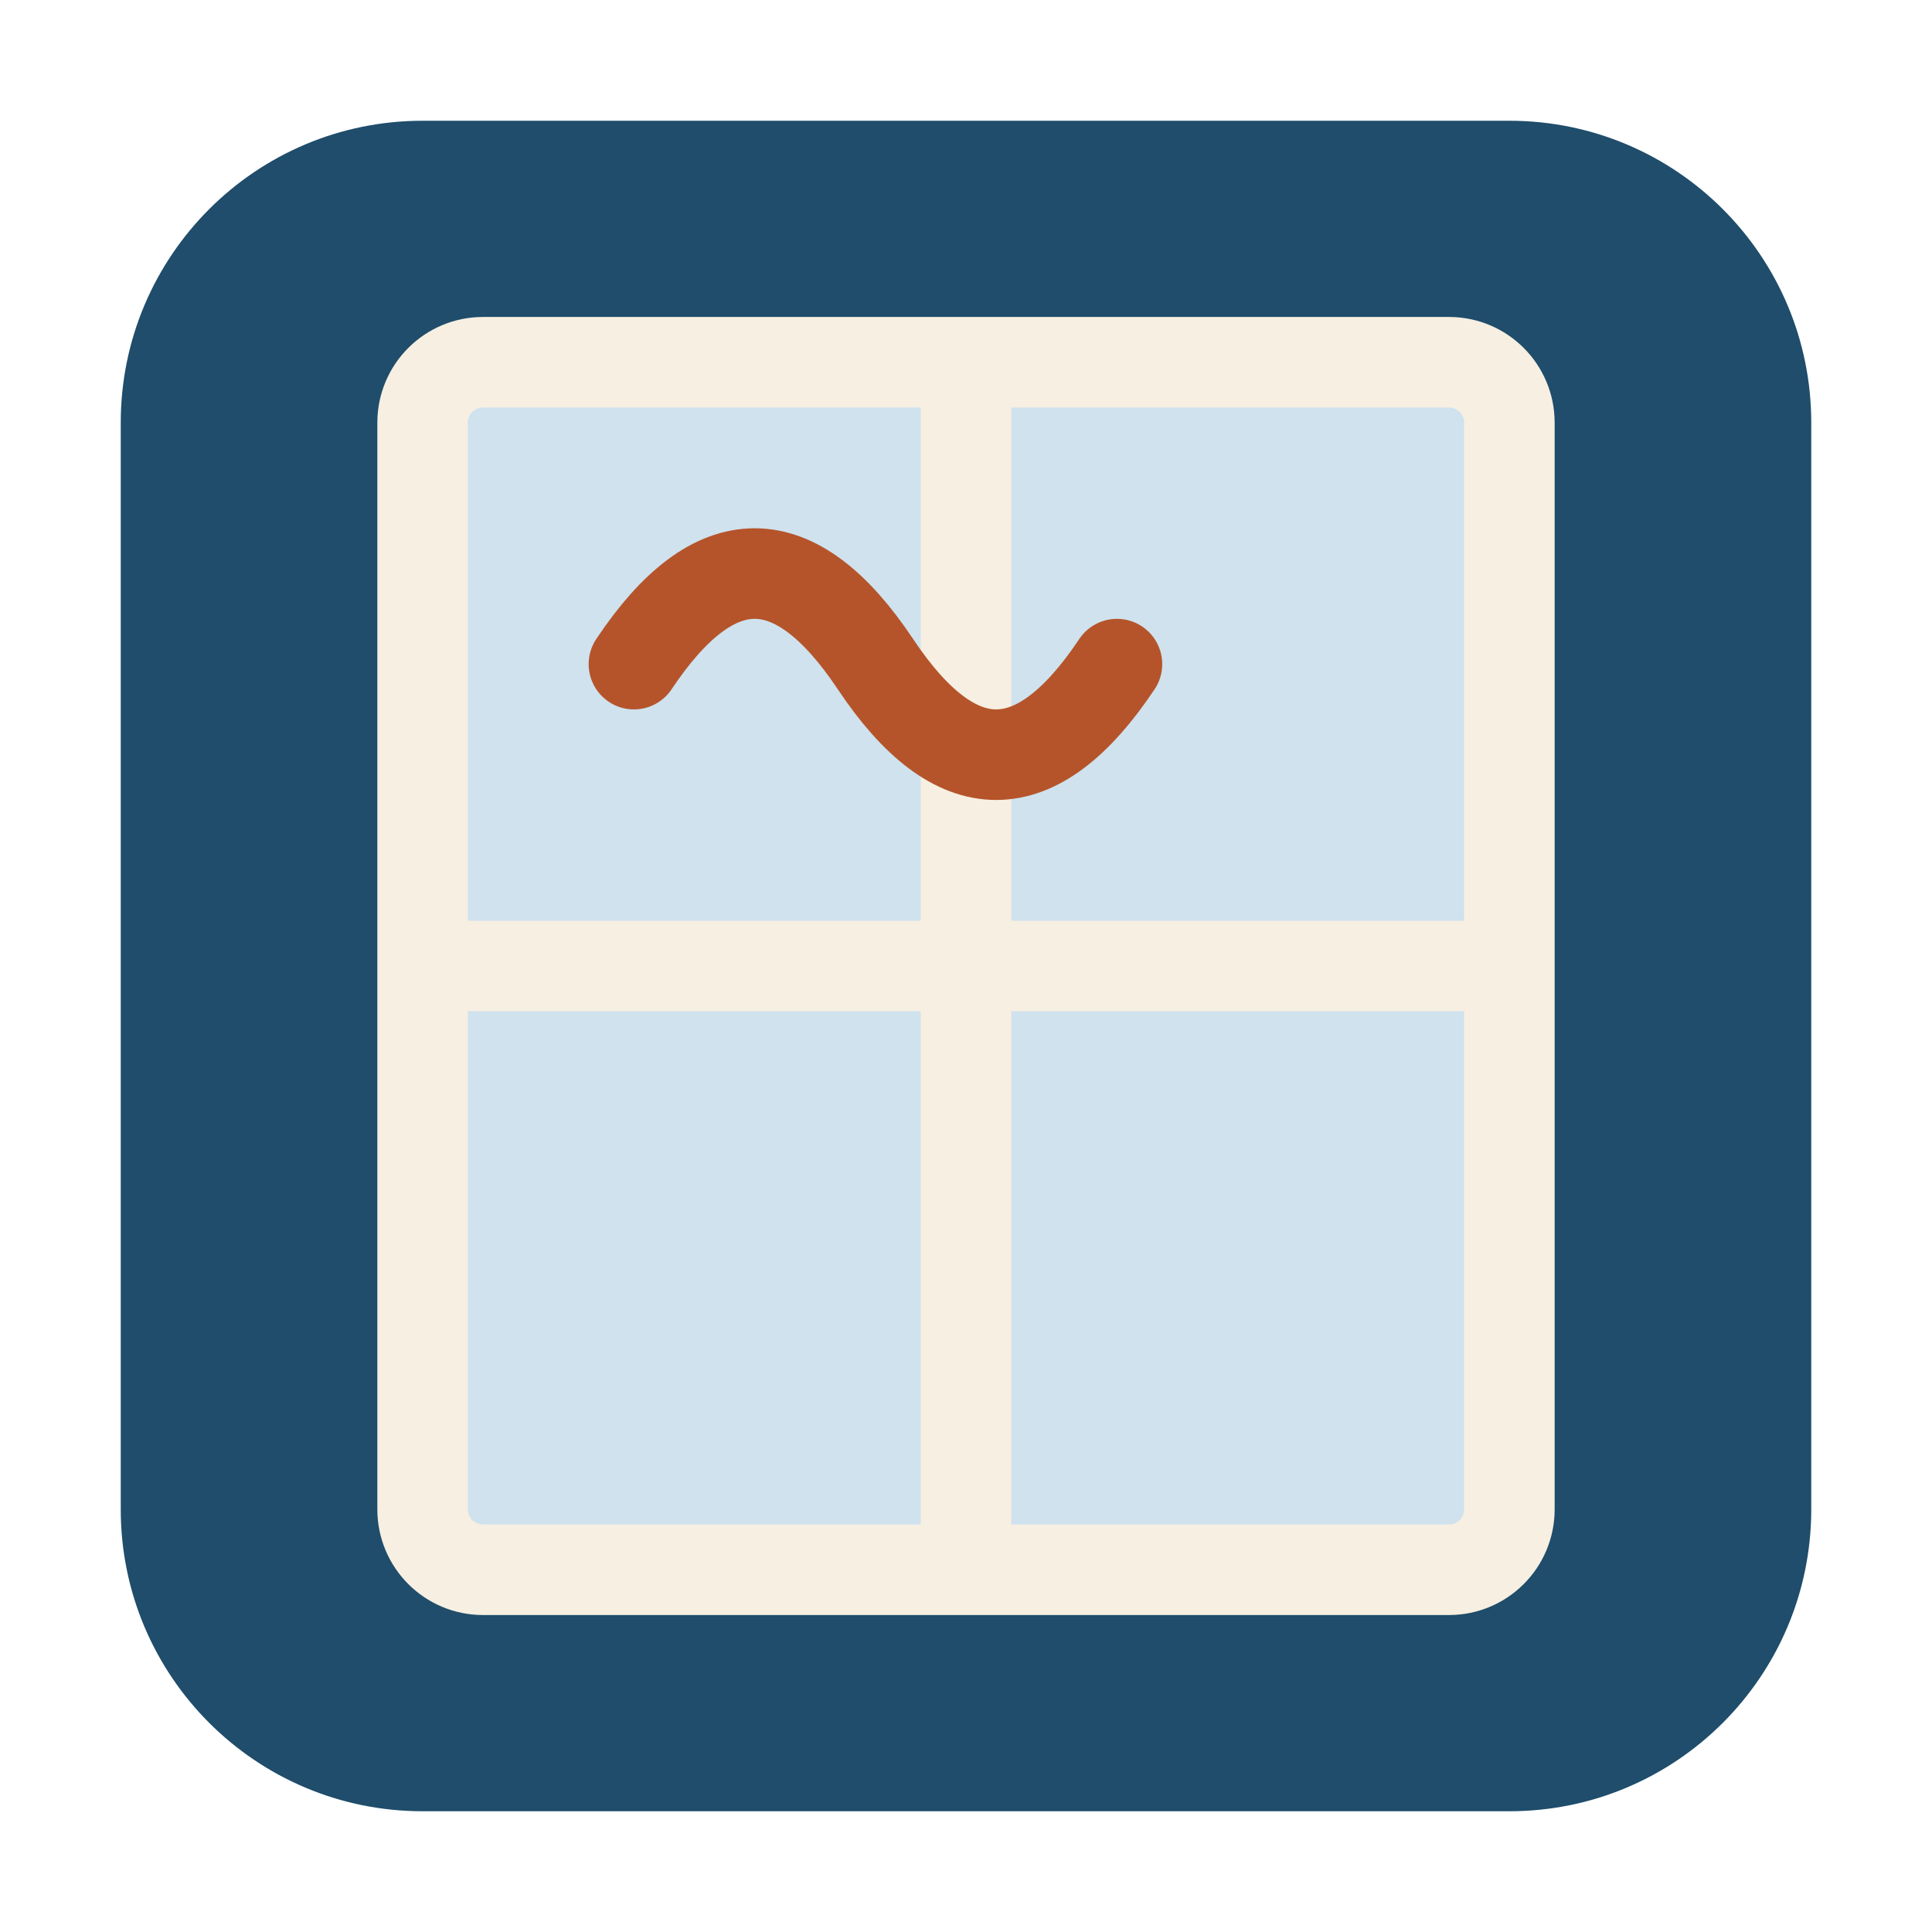
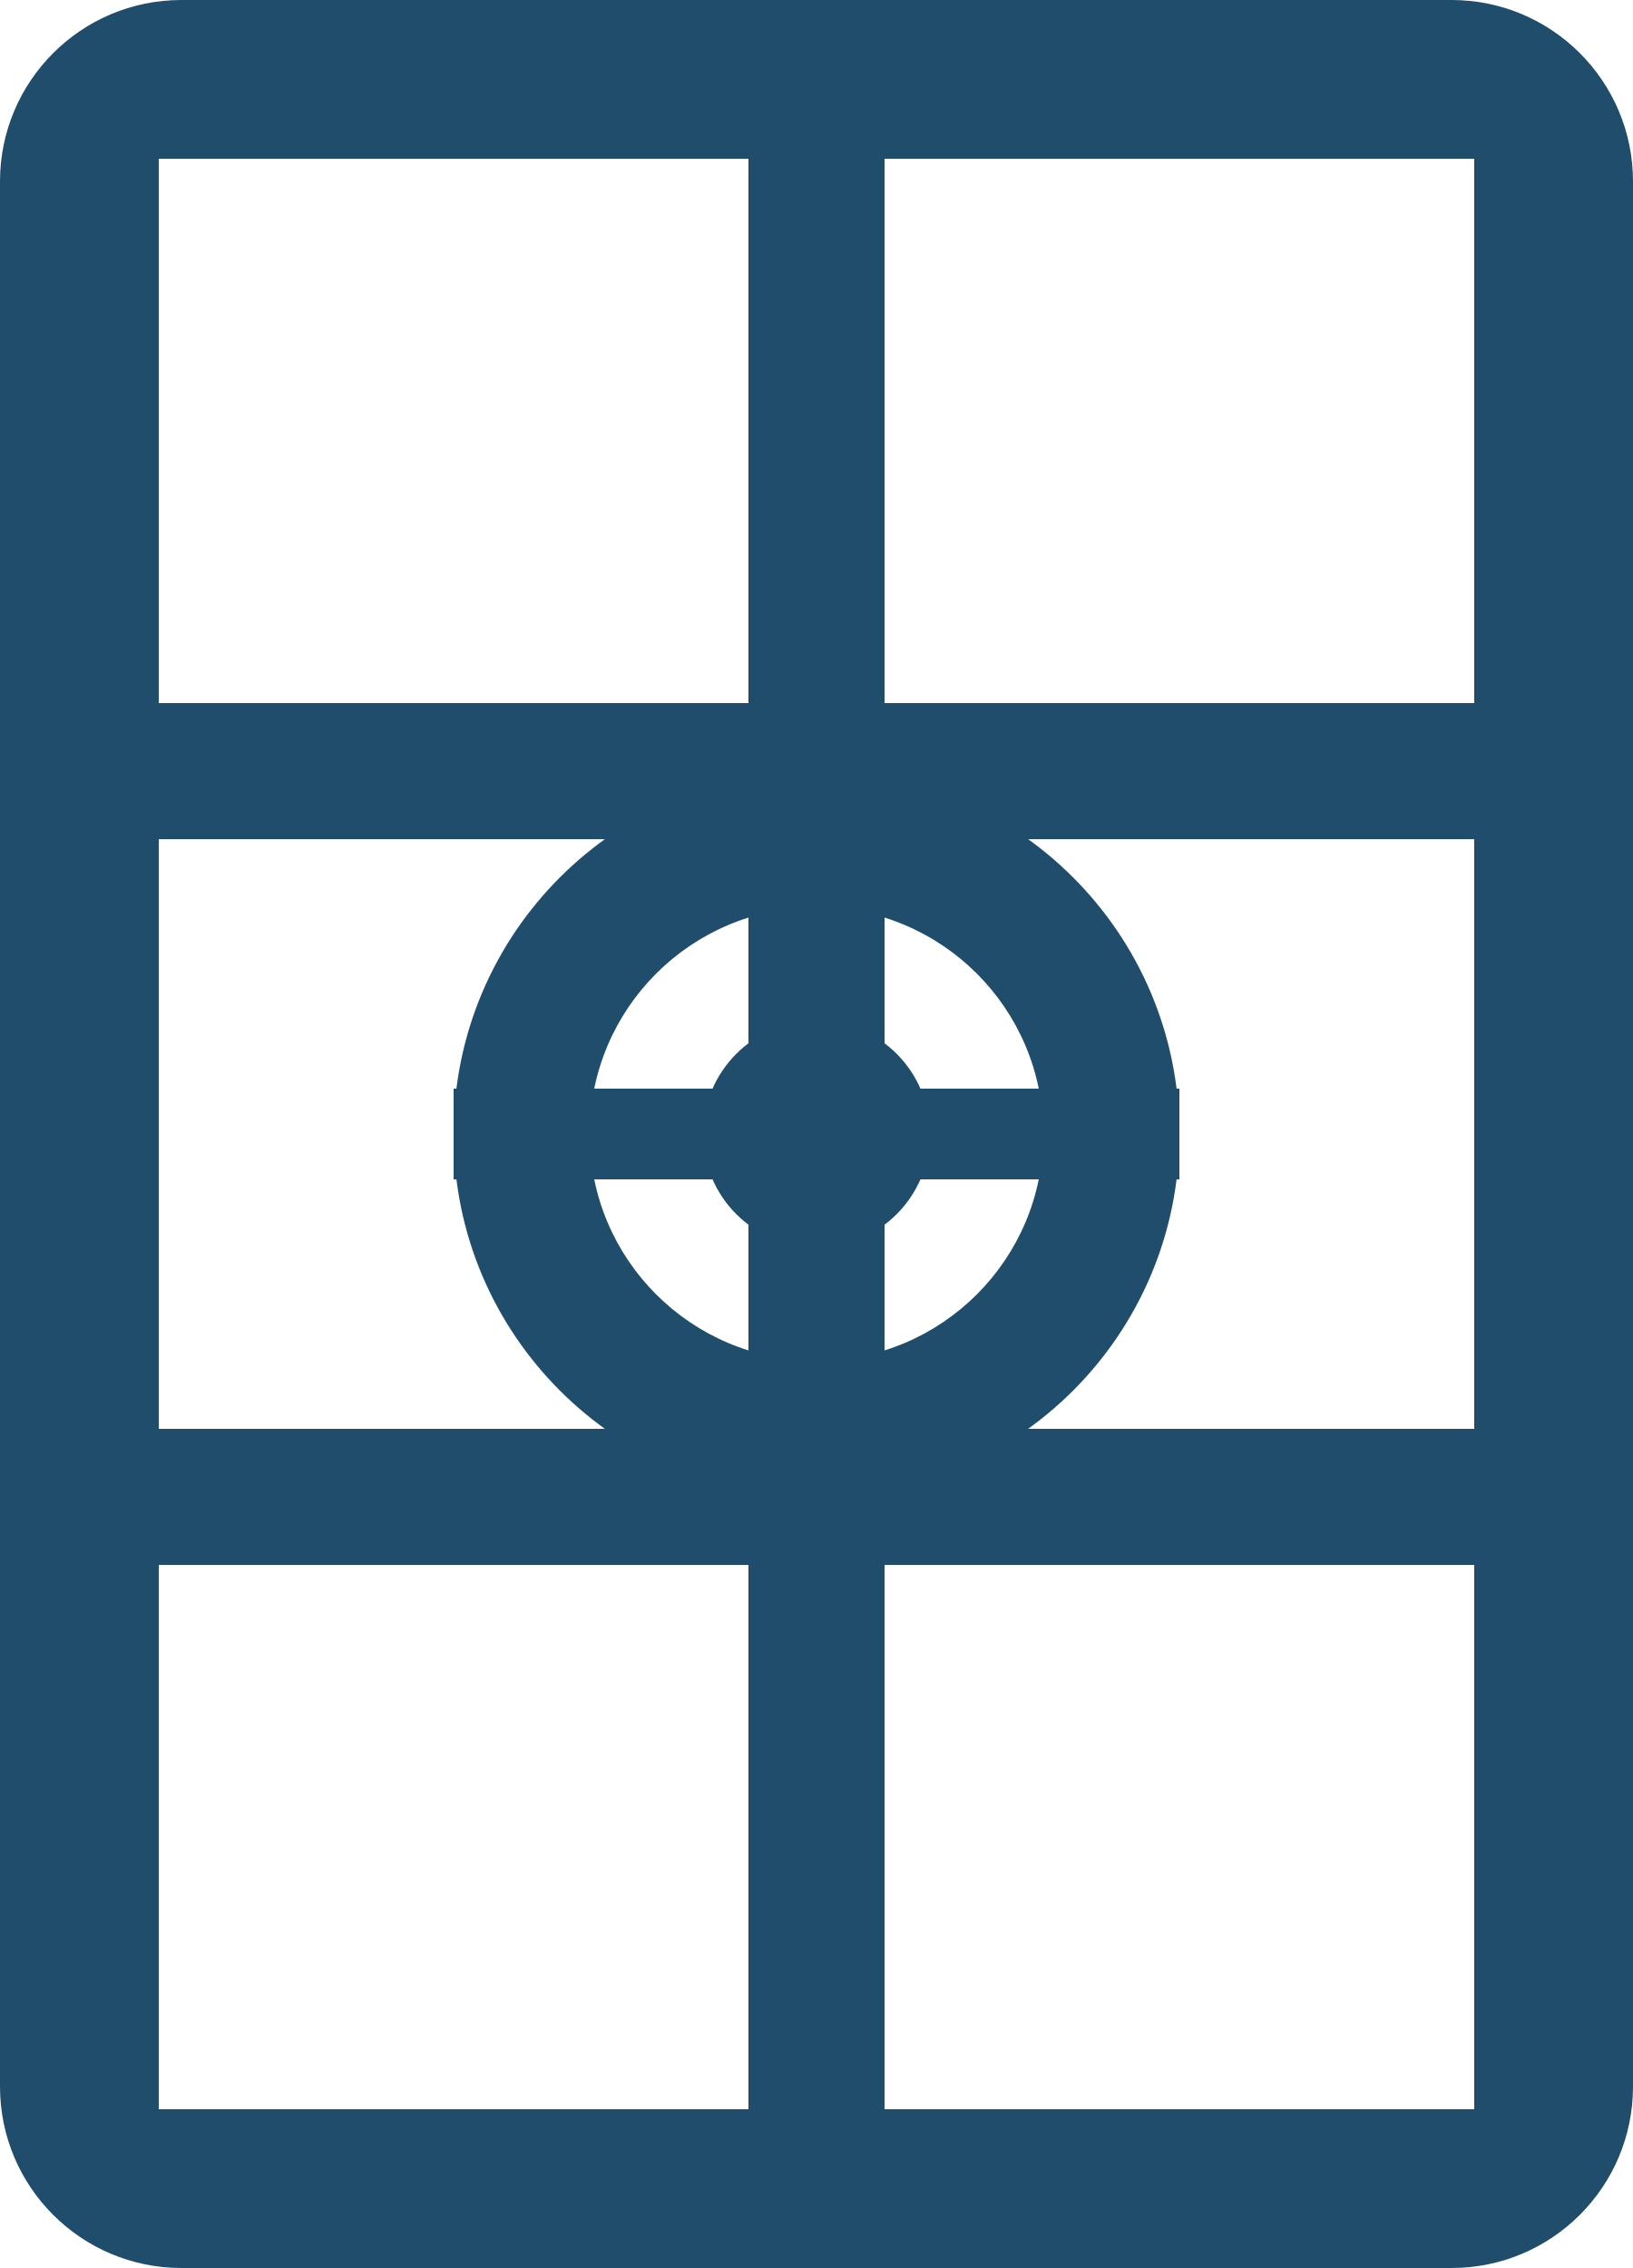
- <svg xmlns="http://www.w3.org/2000/svg" viewBox="0 0 64 64" role="img" aria-label="Westside-Old Window Repair logo">
-   <rect x="4" y="4" width="56" height="56" rx="10" fill="#1f4d6b" />
-   <rect x="14" y="12" width="36" height="40" rx="2" fill="#cfe2ee" stroke="#f6efe2" stroke-width="3" />
-   <line x1="32" y1="12" x2="32" y2="52" stroke="#f6efe2" stroke-width="3" />
-   <line x1="14" y1="32" x2="50" y2="32" stroke="#f6efe2" stroke-width="3" />
-   <path d="M21 22 q4 -6 8 0 q4 6 8 0" fill="none" stroke="#b5542a" stroke-width="3" stroke-linecap="round" />
+ <svg xmlns="http://www.w3.org/2000/svg" viewBox="0 0 72 100" width="72" height="100" role="img" aria-label="Westside-Old Window Repair window mark">
+   <style />
+   <g fill="#1f4d6b" transform="translate(0.0 0.0)">
+     <path fill-rule="evenodd" d="M8 0h56a8 8 0 0 1 8 8v84a8 8 0 0 1-8 8H8a8 8 0 0 1-8-8V8a8 8 0 0 1 8-8z       M7 7v86h58V7z" />
+     <rect x="33.0" y="7" width="6" height="86" />
+     <rect x="7" y="31.0" width="58" height="6" />
+     <rect x="7" y="63.0" width="58" height="6" />
+     <path fill-rule="evenodd" d="M36.0 34.0a16 16 0 1 1 0 32a16 16 0 1 1 0-32z       M36.0 40.0a10 10 0 1 0 0 20a10 10 0 1 0 0-20z" />
+     <circle cx="36.0" cy="50.0" r="5" />
+     <rect x="20.0" y="48.0" width="32" height="4" />
+   </g>
</svg>
